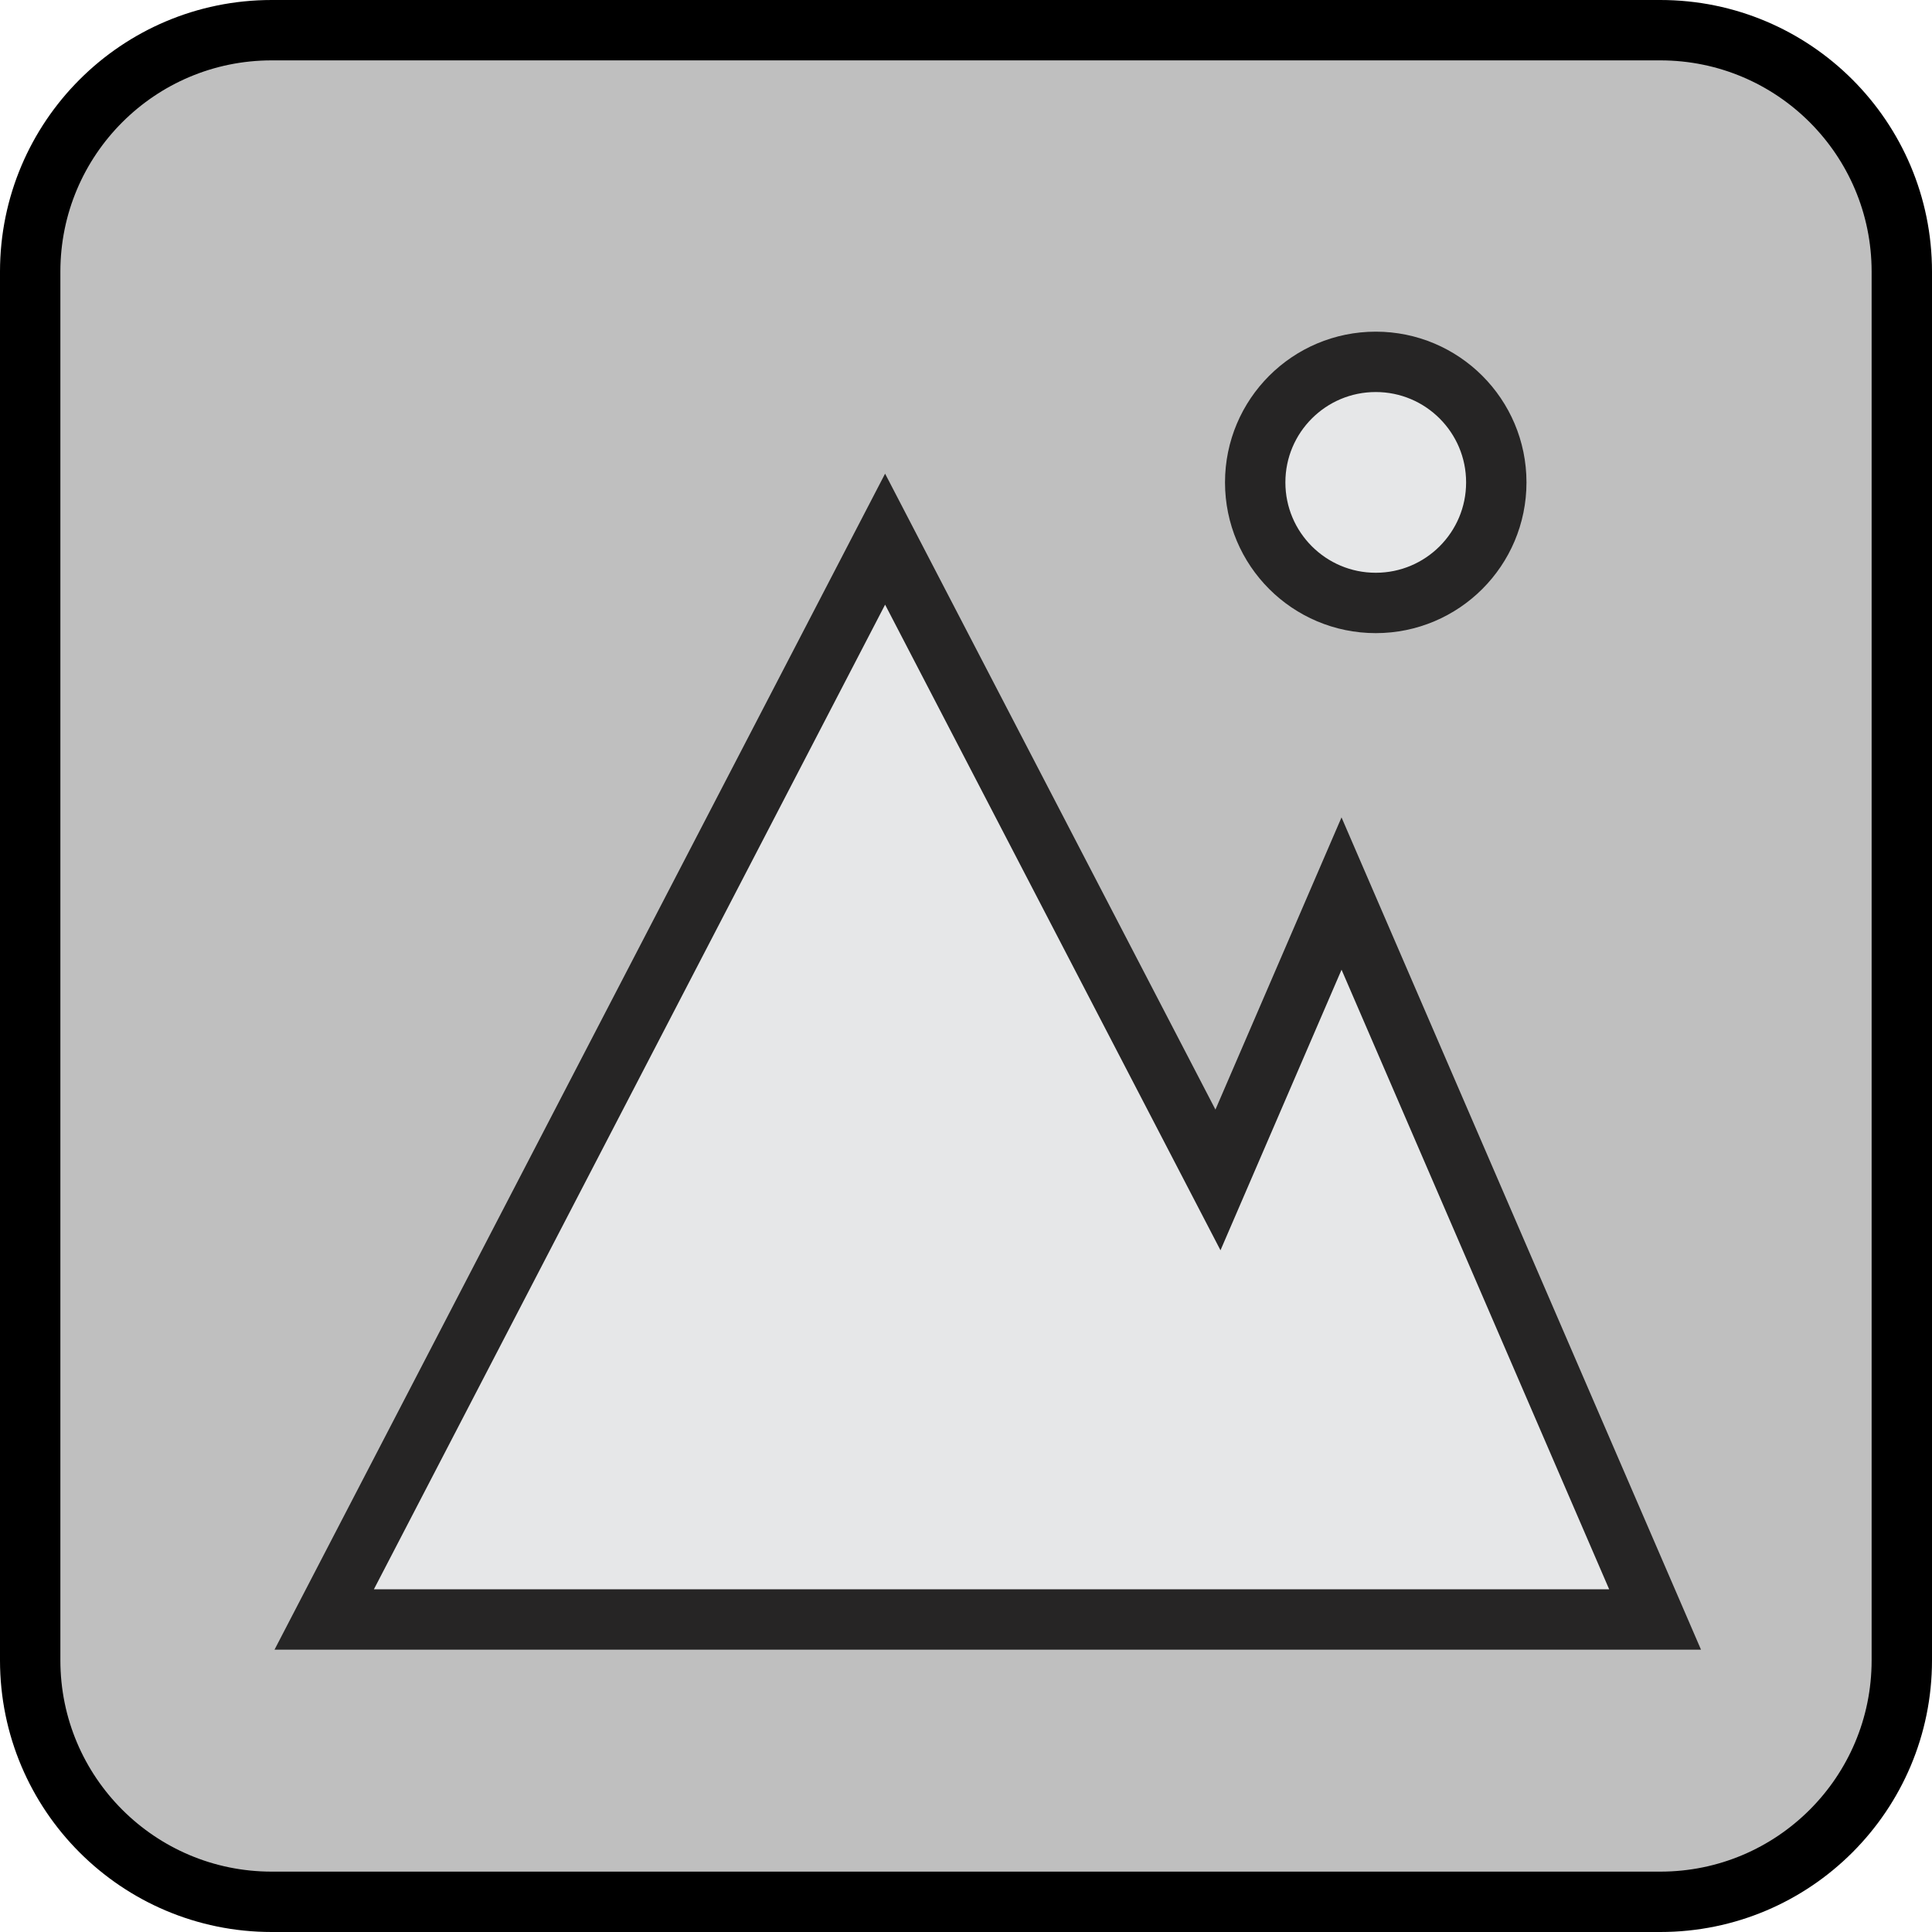
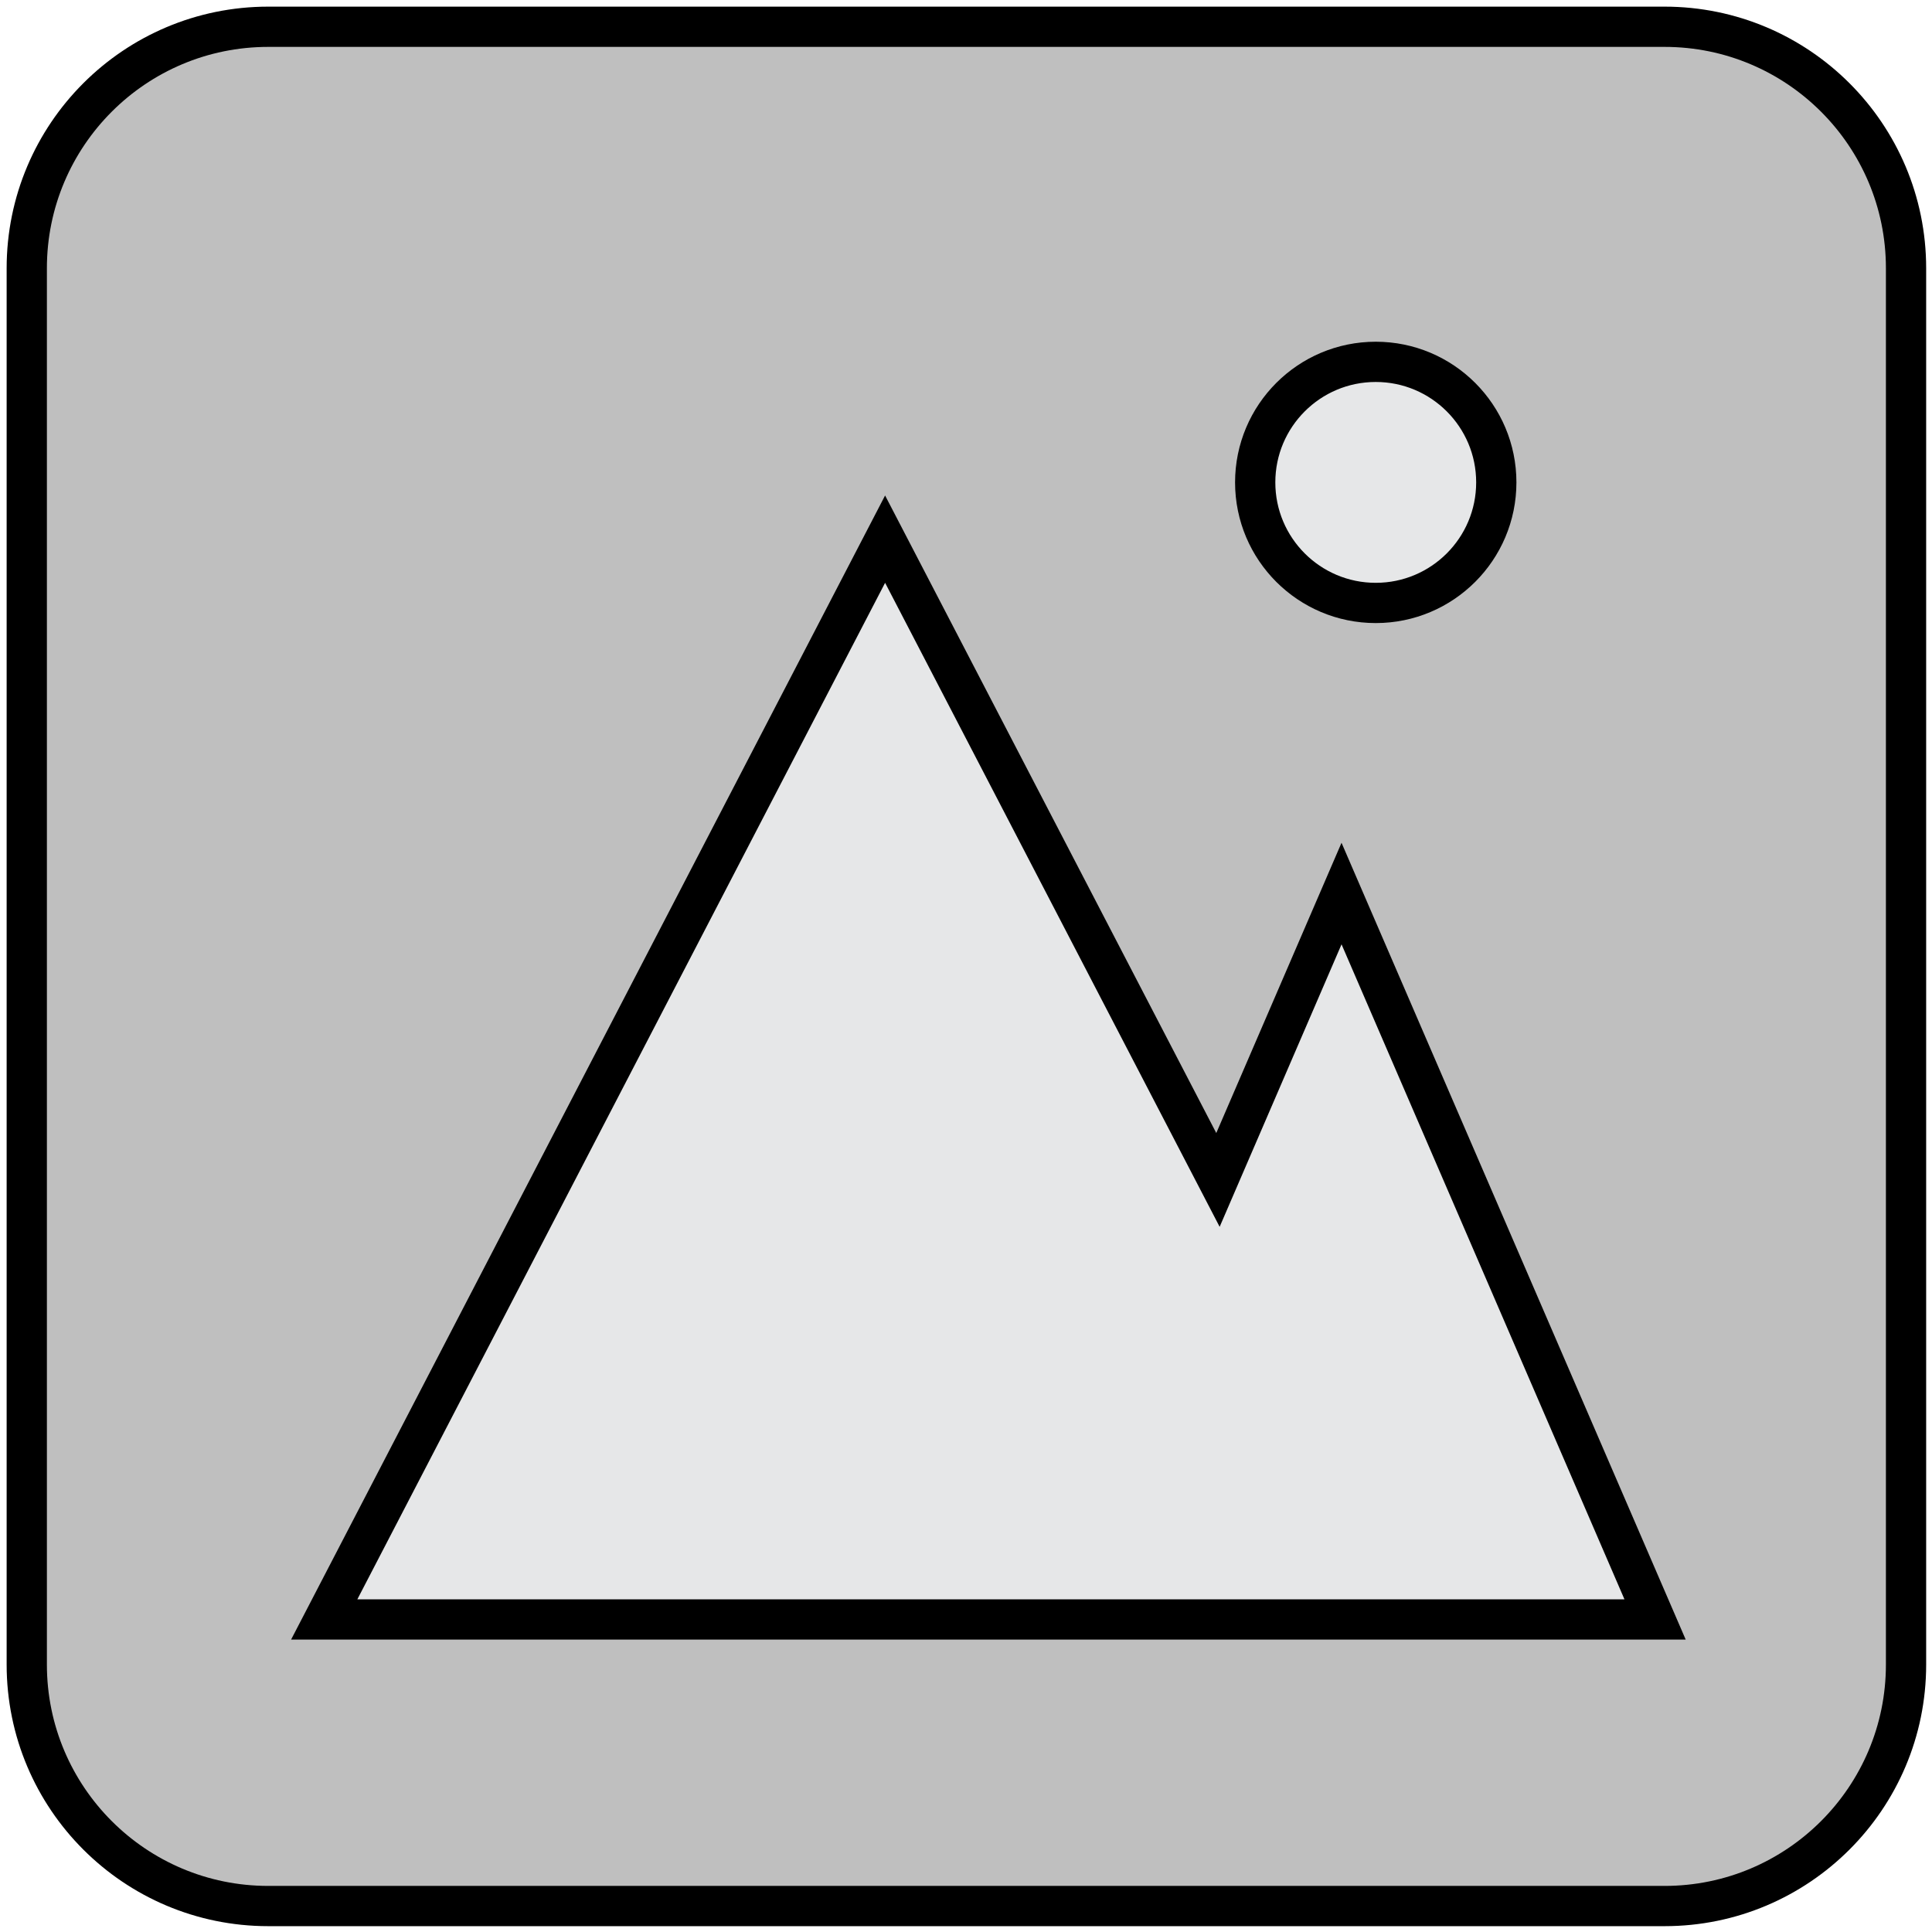
<svg xmlns="http://www.w3.org/2000/svg" id="Layer_1" data-name="Layer 1" viewBox="0 0 96 96">
  <defs>
-     <style>.cls-1{fill:#bfbfbf;stroke:#000;}.cls-1,.cls-2{stroke-miterlimit:10;stroke-width:3px;}.cls-2{fill:#e6e7e8;stroke:#262525;stroke-linecap:round;}</style>
+     <style>.cls-1{fill:#bfbfbf;}.cls-1,.cls-2{stroke:#000;stroke-miterlimit:10;stroke-width:2px;}.cls-2{fill:#e6e7e8;stroke-linecap:round;}</style>
  </defs>
-   <rect class="cls-1" x="1.5" y="1.5" width="93" height="93" rx="12" ry="12" />
+   <rect class="cls-1" x="1.33" y="1.33" width="93.38" height="93.38" rx="12" ry="12" />
  <polygon class="cls-2" points="66.66 44.4 60.52 58.63 43.98 26.79 16.11 80.47 51.08 80.47 71.86 80.47 82.24 80.47 66.66 44.4" />
  <circle class="cls-2" cx="68.36" cy="23.97" r="5.99" />
</svg>
